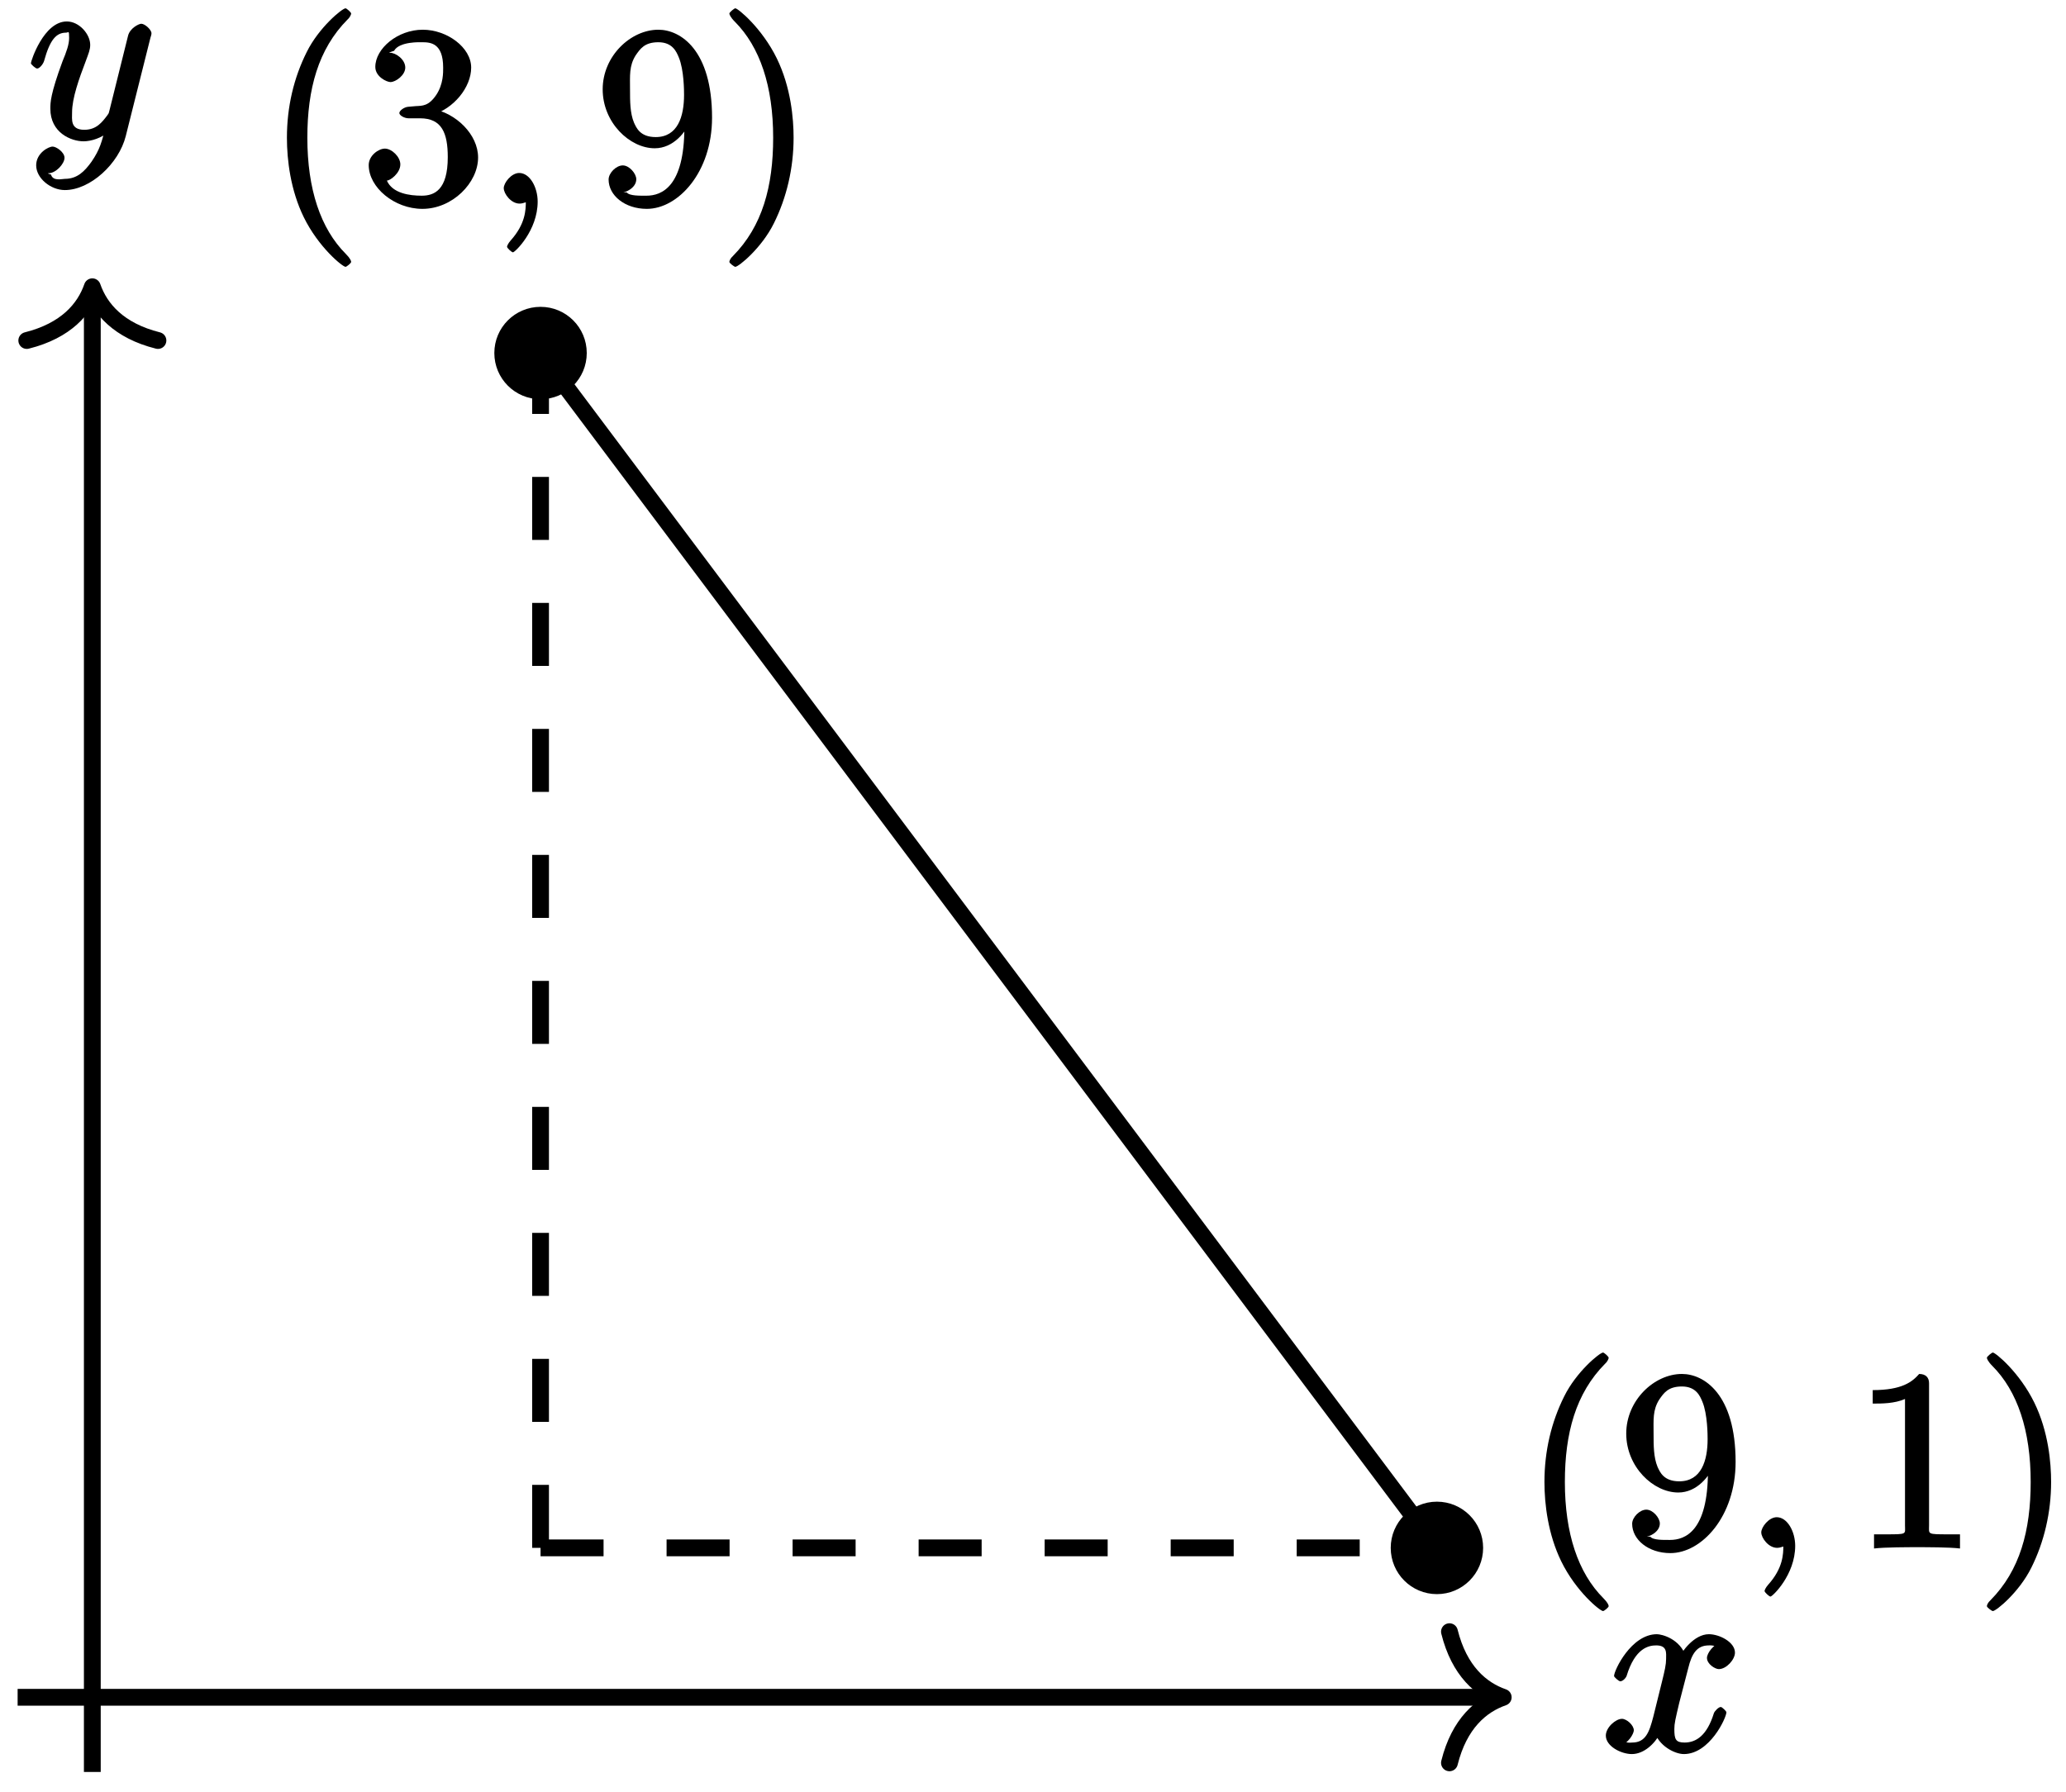
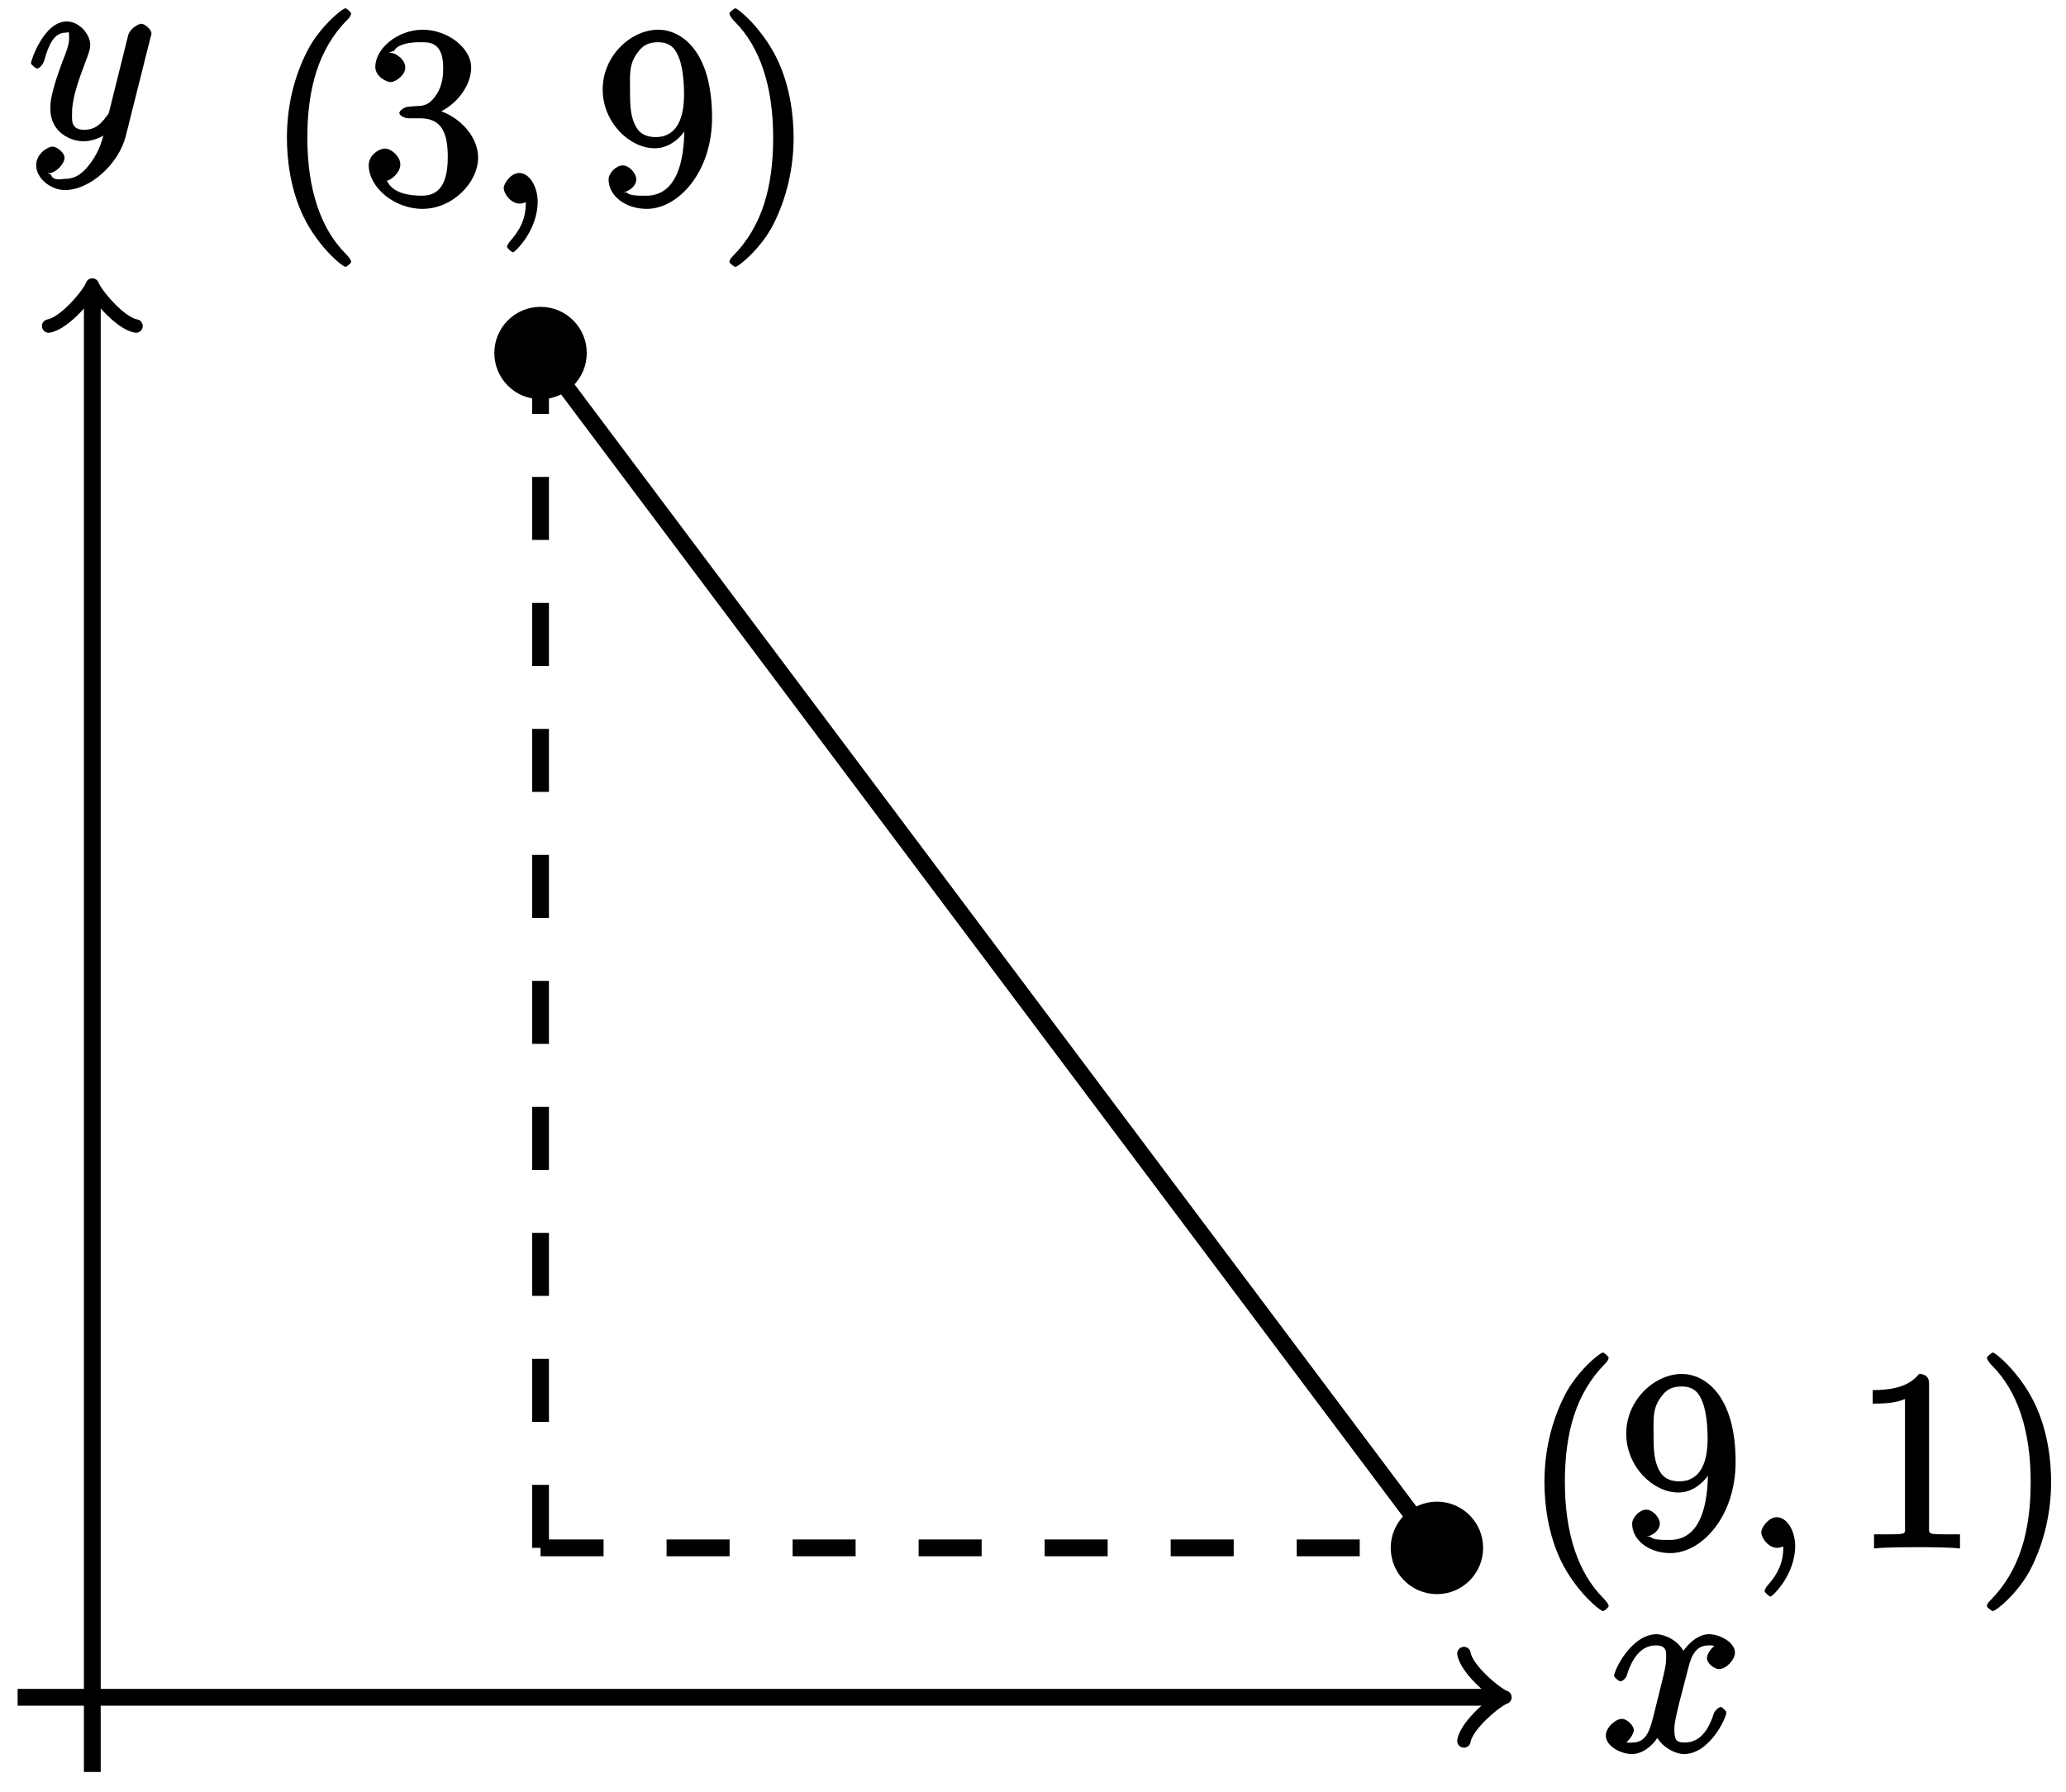
<svg xmlns="http://www.w3.org/2000/svg" xmlns:xlink="http://www.w3.org/1999/xlink" width="98pt" height="85pt" viewBox="0 0 98 85" version="1.1">
  <defs>
    <g>
      <symbol overflow="visible" id="glyph0-0">
        <path style="stroke:none;" d="" />
      </symbol>
      <symbol overflow="visible" id="glyph0-1">
        <path style="stroke:none;" d="M 5.672 -5.172 C 5.281 -5.109 4.969 -4.656 4.969 -4.438 C 4.969 -4.141 5.359 -3.906 5.531 -3.906 C 5.891 -3.906 6.297 -4.359 6.297 -4.688 C 6.297 -5.188 5.562 -5.562 5.062 -5.562 C 4.344 -5.562 3.766 -4.703 3.656 -4.469 L 3.984 -4.469 C 3.703 -5.359 2.812 -5.562 2.594 -5.562 C 1.375 -5.562 0.562 -3.844 0.562 -3.578 C 0.562 -3.531 0.781 -3.328 0.859 -3.328 C 0.953 -3.328 1.094 -3.438 1.156 -3.578 C 1.562 -4.922 2.219 -5.031 2.562 -5.031 C 3.094 -5.031 3.031 -4.672 3.031 -4.391 C 3.031 -4.125 2.969 -3.844 2.828 -3.281 L 2.422 -1.641 C 2.234 -0.922 2.062 -0.422 1.422 -0.422 C 1.359 -0.422 1.172 -0.375 0.922 -0.531 L 0.812 -0.281 C 1.25 -0.359 1.5 -0.859 1.5 -1 C 1.5 -1.25 1.156 -1.547 0.938 -1.547 C 0.641 -1.547 0.172 -1.141 0.172 -0.75 C 0.172 -0.25 0.891 0.125 1.406 0.125 C 1.984 0.125 2.5 -0.375 2.75 -0.859 L 2.469 -0.969 C 2.672 -0.266 3.438 0.125 3.875 0.125 C 5.094 0.125 5.891 -1.594 5.891 -1.859 C 5.891 -1.906 5.688 -2.109 5.625 -2.109 C 5.516 -2.109 5.328 -1.906 5.297 -1.812 C 4.969 -0.75 4.453 -0.422 3.906 -0.422 C 3.484 -0.422 3.422 -0.578 3.422 -1.062 C 3.422 -1.328 3.469 -1.516 3.656 -2.312 L 4.078 -3.938 C 4.25 -4.656 4.5 -5.031 5.062 -5.031 C 5.078 -5.031 5.297 -5.062 5.547 -4.906 Z M 5.672 -5.172 " />
      </symbol>
      <symbol overflow="visible" id="glyph0-2">
        <path style="stroke:none;" d="M 3.031 1.094 C 2.703 1.547 2.359 1.906 1.766 1.906 C 1.625 1.906 1.203 2.031 1.109 1.703 C 0.906 1.641 0.969 1.641 0.984 1.641 C 1.344 1.641 1.75 1.188 1.75 0.906 C 1.75 0.641 1.359 0.375 1.188 0.375 C 0.984 0.375 0.406 0.688 0.406 1.266 C 0.406 1.875 1.094 2.438 1.766 2.438 C 2.969 2.438 4.328 1.188 4.656 -0.125 L 5.828 -4.797 C 5.844 -4.859 5.875 -4.922 5.875 -5 C 5.875 -5.172 5.562 -5.453 5.391 -5.453 C 5.281 -5.453 4.859 -5.25 4.766 -4.891 L 3.891 -1.375 C 3.828 -1.156 3.875 -1.25 3.781 -1.109 C 3.531 -0.781 3.266 -0.422 2.688 -0.422 C 2.016 -0.422 2.109 -0.922 2.109 -1.25 C 2.109 -1.922 2.438 -2.844 2.766 -3.703 C 2.891 -4.047 2.969 -4.219 2.969 -4.453 C 2.969 -4.953 2.453 -5.562 1.859 -5.562 C 0.766 -5.562 0.156 -3.688 0.156 -3.578 C 0.156 -3.531 0.375 -3.328 0.453 -3.328 C 0.562 -3.328 0.734 -3.531 0.781 -3.688 C 1.062 -4.703 1.359 -5.031 1.828 -5.031 C 1.938 -5.031 1.969 -5.172 1.969 -4.781 C 1.969 -4.469 1.844 -4.125 1.656 -3.672 C 1.078 -2.109 1.078 -1.703 1.078 -1.422 C 1.078 -0.281 2.062 0.125 2.656 0.125 C 3 0.125 3.531 -0.031 3.844 -0.344 L 3.688 -0.516 C 3.516 0.141 3.438 0.5 3.031 1.094 Z M 3.031 1.094 " />
      </symbol>
      <symbol overflow="visible" id="glyph0-3">
        <path style="stroke:none;" d="M 2.484 -0.094 C 2.484 -0.781 2.109 -1.453 1.609 -1.453 C 1.234 -1.453 0.875 -0.984 0.875 -0.734 C 0.875 -0.469 1.219 0 1.625 0 C 1.781 0 2.016 -0.078 2.125 -0.188 C 2.156 -0.219 2.062 -0.172 2.062 -0.172 C 2.094 -0.172 1.922 -0.156 1.922 -0.094 C 1.922 0.297 1.906 0.969 1.203 1.75 C 1.078 1.891 1.031 2.016 1.031 2.047 C 1.031 2.109 1.25 2.312 1.312 2.312 C 1.406 2.312 2.484 1.281 2.484 -0.094 Z M 2.484 -0.094 " />
      </symbol>
      <symbol overflow="visible" id="glyph1-0">
        <path style="stroke:none;" d="" />
      </symbol>
      <symbol overflow="visible" id="glyph1-1">
        <path style="stroke:none;" d="M 4.047 2.766 C 4.047 2.719 4 2.594 3.797 2.391 C 2.594 1.188 1.969 -0.688 1.969 -3.125 C 1.969 -5.438 2.484 -7.328 3.875 -8.734 C 4 -8.844 4.047 -8.984 4.047 -9.016 C 4.047 -9.078 3.828 -9.266 3.781 -9.266 C 3.625 -9.266 2.516 -8.359 1.938 -7.188 C 1.328 -5.969 1 -4.594 1 -3.125 C 1 -2.062 1.172 -0.641 1.797 0.641 C 2.5 2.078 3.641 3 3.781 3 C 3.828 3 4.047 2.828 4.047 2.766 Z M 4.047 2.766 " />
      </symbol>
      <symbol overflow="visible" id="glyph1-2">
        <path style="stroke:none;" d="M 2.203 -4.594 C 2 -4.578 1.781 -4.406 1.781 -4.297 C 1.781 -4.188 2.016 -4.047 2.219 -4.047 L 2.766 -4.047 C 3.797 -4.047 4.078 -3.344 4.078 -2.203 C 4.078 -0.641 3.438 -0.375 2.844 -0.375 C 2.266 -0.375 1.453 -0.484 1.188 -1.094 C 1.328 -1.078 1.828 -1.438 1.828 -1.859 C 1.828 -2.219 1.422 -2.609 1.094 -2.609 C 0.797 -2.609 0.328 -2.281 0.328 -1.828 C 0.328 -0.766 1.547 0.25 2.875 0.25 C 4.297 0.25 5.516 -0.984 5.516 -2.188 C 5.516 -3.281 4.469 -4.297 3.328 -4.5 L 3.328 -4.203 C 4.359 -4.5 5.188 -5.516 5.188 -6.453 C 5.188 -7.406 4.047 -8.25 2.891 -8.25 C 1.703 -8.25 0.641 -7.359 0.641 -6.484 C 0.641 -6.016 1.188 -5.766 1.359 -5.766 C 1.609 -5.766 2.062 -6.094 2.062 -6.453 C 2.062 -6.844 1.609 -7.156 1.344 -7.156 C 1.281 -7.156 1.25 -7.156 1.531 -7.25 C 1.781 -7.703 2.797 -7.656 2.859 -7.656 C 3.25 -7.656 3.859 -7.625 3.859 -6.453 C 3.859 -6.234 3.875 -5.672 3.531 -5.156 C 3.172 -4.625 2.875 -4.641 2.562 -4.625 Z M 2.203 -4.594 " />
      </symbol>
      <symbol overflow="visible" id="glyph1-3">
        <path style="stroke:none;" d="M 4.203 -3.625 C 4.203 -0.797 3.125 -0.375 2.406 -0.375 C 2.109 -0.375 1.594 -0.359 1.469 -0.531 L 1.25 -0.531 C 1.344 -0.5 1.922 -0.719 1.922 -1.156 C 1.922 -1.422 1.594 -1.812 1.281 -1.812 C 0.969 -1.812 0.609 -1.453 0.609 -1.141 C 0.609 -0.391 1.375 0.25 2.422 0.25 C 3.906 0.25 5.516 -1.484 5.516 -4.078 C 5.516 -7.297 4.016 -8.25 2.969 -8.25 C 1.656 -8.25 0.328 -7 0.328 -5.422 C 0.328 -3.844 1.609 -2.625 2.797 -2.625 C 3.688 -2.625 4.297 -3.406 4.531 -4.016 L 4.203 -4.016 Z M 2.844 -3.156 C 2.094 -3.156 1.922 -3.609 1.812 -3.844 C 1.625 -4.297 1.625 -4.859 1.625 -5.406 C 1.625 -6.078 1.578 -6.531 1.891 -7.031 C 2.109 -7.344 2.312 -7.656 2.969 -7.656 C 3.641 -7.656 3.828 -7.203 3.938 -6.938 C 4.188 -6.344 4.188 -5.328 4.188 -5.156 C 4.188 -4.141 3.891 -3.156 2.844 -3.156 Z M 2.844 -3.156 " />
      </symbol>
      <symbol overflow="visible" id="glyph1-4">
        <path style="stroke:none;" d="M 3.531 -3.125 C 3.531 -4.031 3.406 -5.516 2.734 -6.891 C 2.031 -8.328 0.891 -9.266 0.766 -9.266 C 0.719 -9.266 0.484 -9.078 0.484 -9.016 C 0.484 -8.984 0.531 -8.844 0.734 -8.641 C 1.938 -7.438 2.562 -5.562 2.562 -3.125 C 2.562 -0.812 2.047 1.078 0.656 2.484 C 0.531 2.594 0.484 2.719 0.484 2.766 C 0.484 2.828 0.719 3 0.766 3 C 0.922 3 2.016 2.109 2.594 0.938 C 3.203 -0.281 3.531 -1.688 3.531 -3.125 Z M 3.531 -3.125 " />
      </symbol>
      <symbol overflow="visible" id="glyph1-5">
        <path style="stroke:none;" d="M 3.594 -7.812 C 3.594 -8.078 3.438 -8.25 3.125 -8.25 C 2.797 -7.875 2.312 -7.484 0.922 -7.484 L 0.922 -6.844 C 1.359 -6.844 1.953 -6.844 2.453 -7.062 L 2.453 -1.062 C 2.453 -0.641 2.578 -0.641 1.531 -0.641 L 0.984 -0.641 L 0.984 0.031 C 1.484 -0.031 2.641 -0.031 3.031 -0.031 C 3.438 -0.031 4.578 -0.031 5.062 0.031 L 5.062 -0.641 L 4.531 -0.641 C 3.484 -0.641 3.594 -0.641 3.594 -1.062 Z M 3.594 -7.812 " />
      </symbol>
    </g>
  </defs>
  <g id="surface1">
-     <path style="fill:none;stroke-width:0.797;stroke-linecap:butt;stroke-linejoin:miter;stroke:rgb(0%,0%,0%);stroke-opacity:1;stroke-miterlimit:10;" d="M -3.544 -0.001 L 66.526 -0.001 " transform="matrix(1,0,0,-1,4.38,80.53)" />
-     <path style="fill:none;stroke-width:0.797;stroke-linecap:round;stroke-linejoin:round;stroke:rgb(0%,0%,0%);stroke-opacity:1;stroke-miterlimit:10;" d="M -2.551 3.112 C -2.086 1.245 -1.047 0.362 -0 -0.001 C -1.047 -0.365 -2.086 -1.243 -2.551 -3.111 " transform="matrix(1,0,0,-1,71.30516,80.53)" />
+     <path style="fill:none;stroke-width:0.797;stroke-linecap:butt;stroke-linejoin:miter;stroke:rgb(0%,0%,0%);stroke-opacity:1;stroke-miterlimit:10;" d="M -3.544 -0.001 L 66.616 -0.001 " transform="matrix(1,0,0,-1,4.38,80.53)" />
+     <path style="fill:none;stroke-width:0.638;stroke-linecap:round;stroke-linejoin:round;stroke:rgb(0%,0%,0%);stroke-opacity:1;stroke-miterlimit:10;" d="M -1.555 2.073 C -1.426 1.296 -0 0.128 0.39 -0.001 C -0 -0.13 -1.426 -1.294 -1.555 -2.072 " transform="matrix(1,0,0,-1,70.99629,80.53)" />
    <g style="fill:rgb(0%,0%,0%);fill-opacity:1;">
      <use xlink:href="#glyph0-1" x="76" y="83.1" />
    </g>
-     <path style="fill:none;stroke-width:0.797;stroke-linecap:butt;stroke-linejoin:miter;stroke:rgb(0%,0%,0%);stroke-opacity:1;stroke-miterlimit:10;" d="M -0.001 -3.544 L -0.001 66.526 " transform="matrix(1,0,0,-1,4.38,80.53)" />
-     <path style="fill:none;stroke-width:0.797;stroke-linecap:round;stroke-linejoin:round;stroke:rgb(0%,0%,0%);stroke-opacity:1;stroke-miterlimit:10;" d="M -2.551 3.11 C -2.083 1.243 -1.048 0.364 -0.001 0.001 C -1.048 -0.362 -2.083 -1.245 -2.551 -3.112 " transform="matrix(0,-1,-1,0,4.38,13.60484)" />
+     <path style="fill:none;stroke-width:0.797;stroke-linecap:butt;stroke-linejoin:miter;stroke:rgb(0%,0%,0%);stroke-opacity:1;stroke-miterlimit:10;" d="M -0.001 -3.544 L -0.001 66.616 " transform="matrix(1,0,0,-1,4.38,80.53)" />
+     <path style="fill:none;stroke-width:0.638;stroke-linecap:round;stroke-linejoin:round;stroke:rgb(0%,0%,0%);stroke-opacity:1;stroke-miterlimit:10;" d="M -1.555 2.071 C -1.426 1.294 -0 0.13 0.39 0.001 C -0 -0.128 -1.426 -1.296 -1.555 -2.073 " transform="matrix(0,-1,-1,0,4.38,13.91371)" />
    <g style="fill:rgb(0%,0%,0%);fill-opacity:1;">
      <use xlink:href="#glyph0-2" x="1.31" y="6.58" />
    </g>
    <path style="fill:none;stroke-width:0.797;stroke-linecap:butt;stroke-linejoin:miter;stroke:rgb(0%,0%,0%);stroke-opacity:1;stroke-dasharray:2.989,2.989;stroke-miterlimit:10;" d="M 21.261 7.089 L 63.78 7.089 " transform="matrix(1,0,0,-1,4.38,80.53)" />
    <path style="fill:none;stroke-width:0.797;stroke-linecap:butt;stroke-linejoin:miter;stroke:rgb(0%,0%,0%);stroke-opacity:1;stroke-dasharray:2.989,2.989;stroke-miterlimit:10;" d="M 21.261 7.089 L 21.261 63.78 " transform="matrix(1,0,0,-1,4.38,80.53)" />
    <path style="fill:none;stroke-width:0.797;stroke-linecap:butt;stroke-linejoin:miter;stroke:rgb(0%,0%,0%);stroke-opacity:1;stroke-miterlimit:10;" d="M 63.78 7.089 L 21.261 63.78 " transform="matrix(1,0,0,-1,4.38,80.53)" />
    <path style="fill-rule:nonzero;fill:rgb(0%,0%,0%);fill-opacity:1;stroke-width:0.399;stroke-linecap:butt;stroke-linejoin:miter;stroke:rgb(0%,0%,0%);stroke-opacity:1;stroke-miterlimit:10;" d="M 23.253 63.78 C 23.253 64.882 22.362 65.772 21.261 65.772 C 20.159 65.772 19.268 64.882 19.268 63.78 C 19.268 62.678 20.159 61.788 21.261 61.788 C 22.362 61.788 23.253 62.678 23.253 63.78 Z M 23.253 63.78 " transform="matrix(1,0,0,-1,4.38,80.53)" />
    <g style="fill:rgb(0%,0%,0%);fill-opacity:1;">
      <use xlink:href="#glyph1-1" x="12.61" y="9.66" />
      <use xlink:href="#glyph1-2" x="17.162" y="9.66" />
    </g>
    <g style="fill:rgb(0%,0%,0%);fill-opacity:1;">
      <use xlink:href="#glyph0-3" x="23.02" y="9.66" />
    </g>
    <g style="fill:rgb(0%,0%,0%);fill-opacity:1;">
      <use xlink:href="#glyph1-3" x="28.26" y="9.66" />
      <use xlink:href="#glyph1-4" x="34.113" y="9.66" />
    </g>
    <path style="fill-rule:nonzero;fill:rgb(0%,0%,0%);fill-opacity:1;stroke-width:0.399;stroke-linecap:butt;stroke-linejoin:miter;stroke:rgb(0%,0%,0%);stroke-opacity:1;stroke-miterlimit:10;" d="M 65.772 7.089 C 65.772 8.186 64.882 9.081 63.78 9.081 C 62.679 9.081 61.788 8.186 61.788 7.089 C 61.788 5.987 62.679 5.093 63.78 5.093 C 64.882 5.093 65.772 5.987 65.772 7.089 Z M 65.772 7.089 " transform="matrix(1,0,0,-1,4.38,80.53)" />
    <g style="fill:rgb(0%,0%,0%);fill-opacity:1;">
      <use xlink:href="#glyph1-1" x="72.26" y="73.44" />
      <use xlink:href="#glyph1-3" x="76.812" y="73.44" />
    </g>
    <g style="fill:rgb(0%,0%,0%);fill-opacity:1;">
      <use xlink:href="#glyph0-3" x="82.67" y="73.44" />
    </g>
    <g style="fill:rgb(0%,0%,0%);fill-opacity:1;">
      <use xlink:href="#glyph1-5" x="87.91" y="73.44" />
      <use xlink:href="#glyph1-4" x="93.763" y="73.44" />
    </g>
  </g>
</svg>
